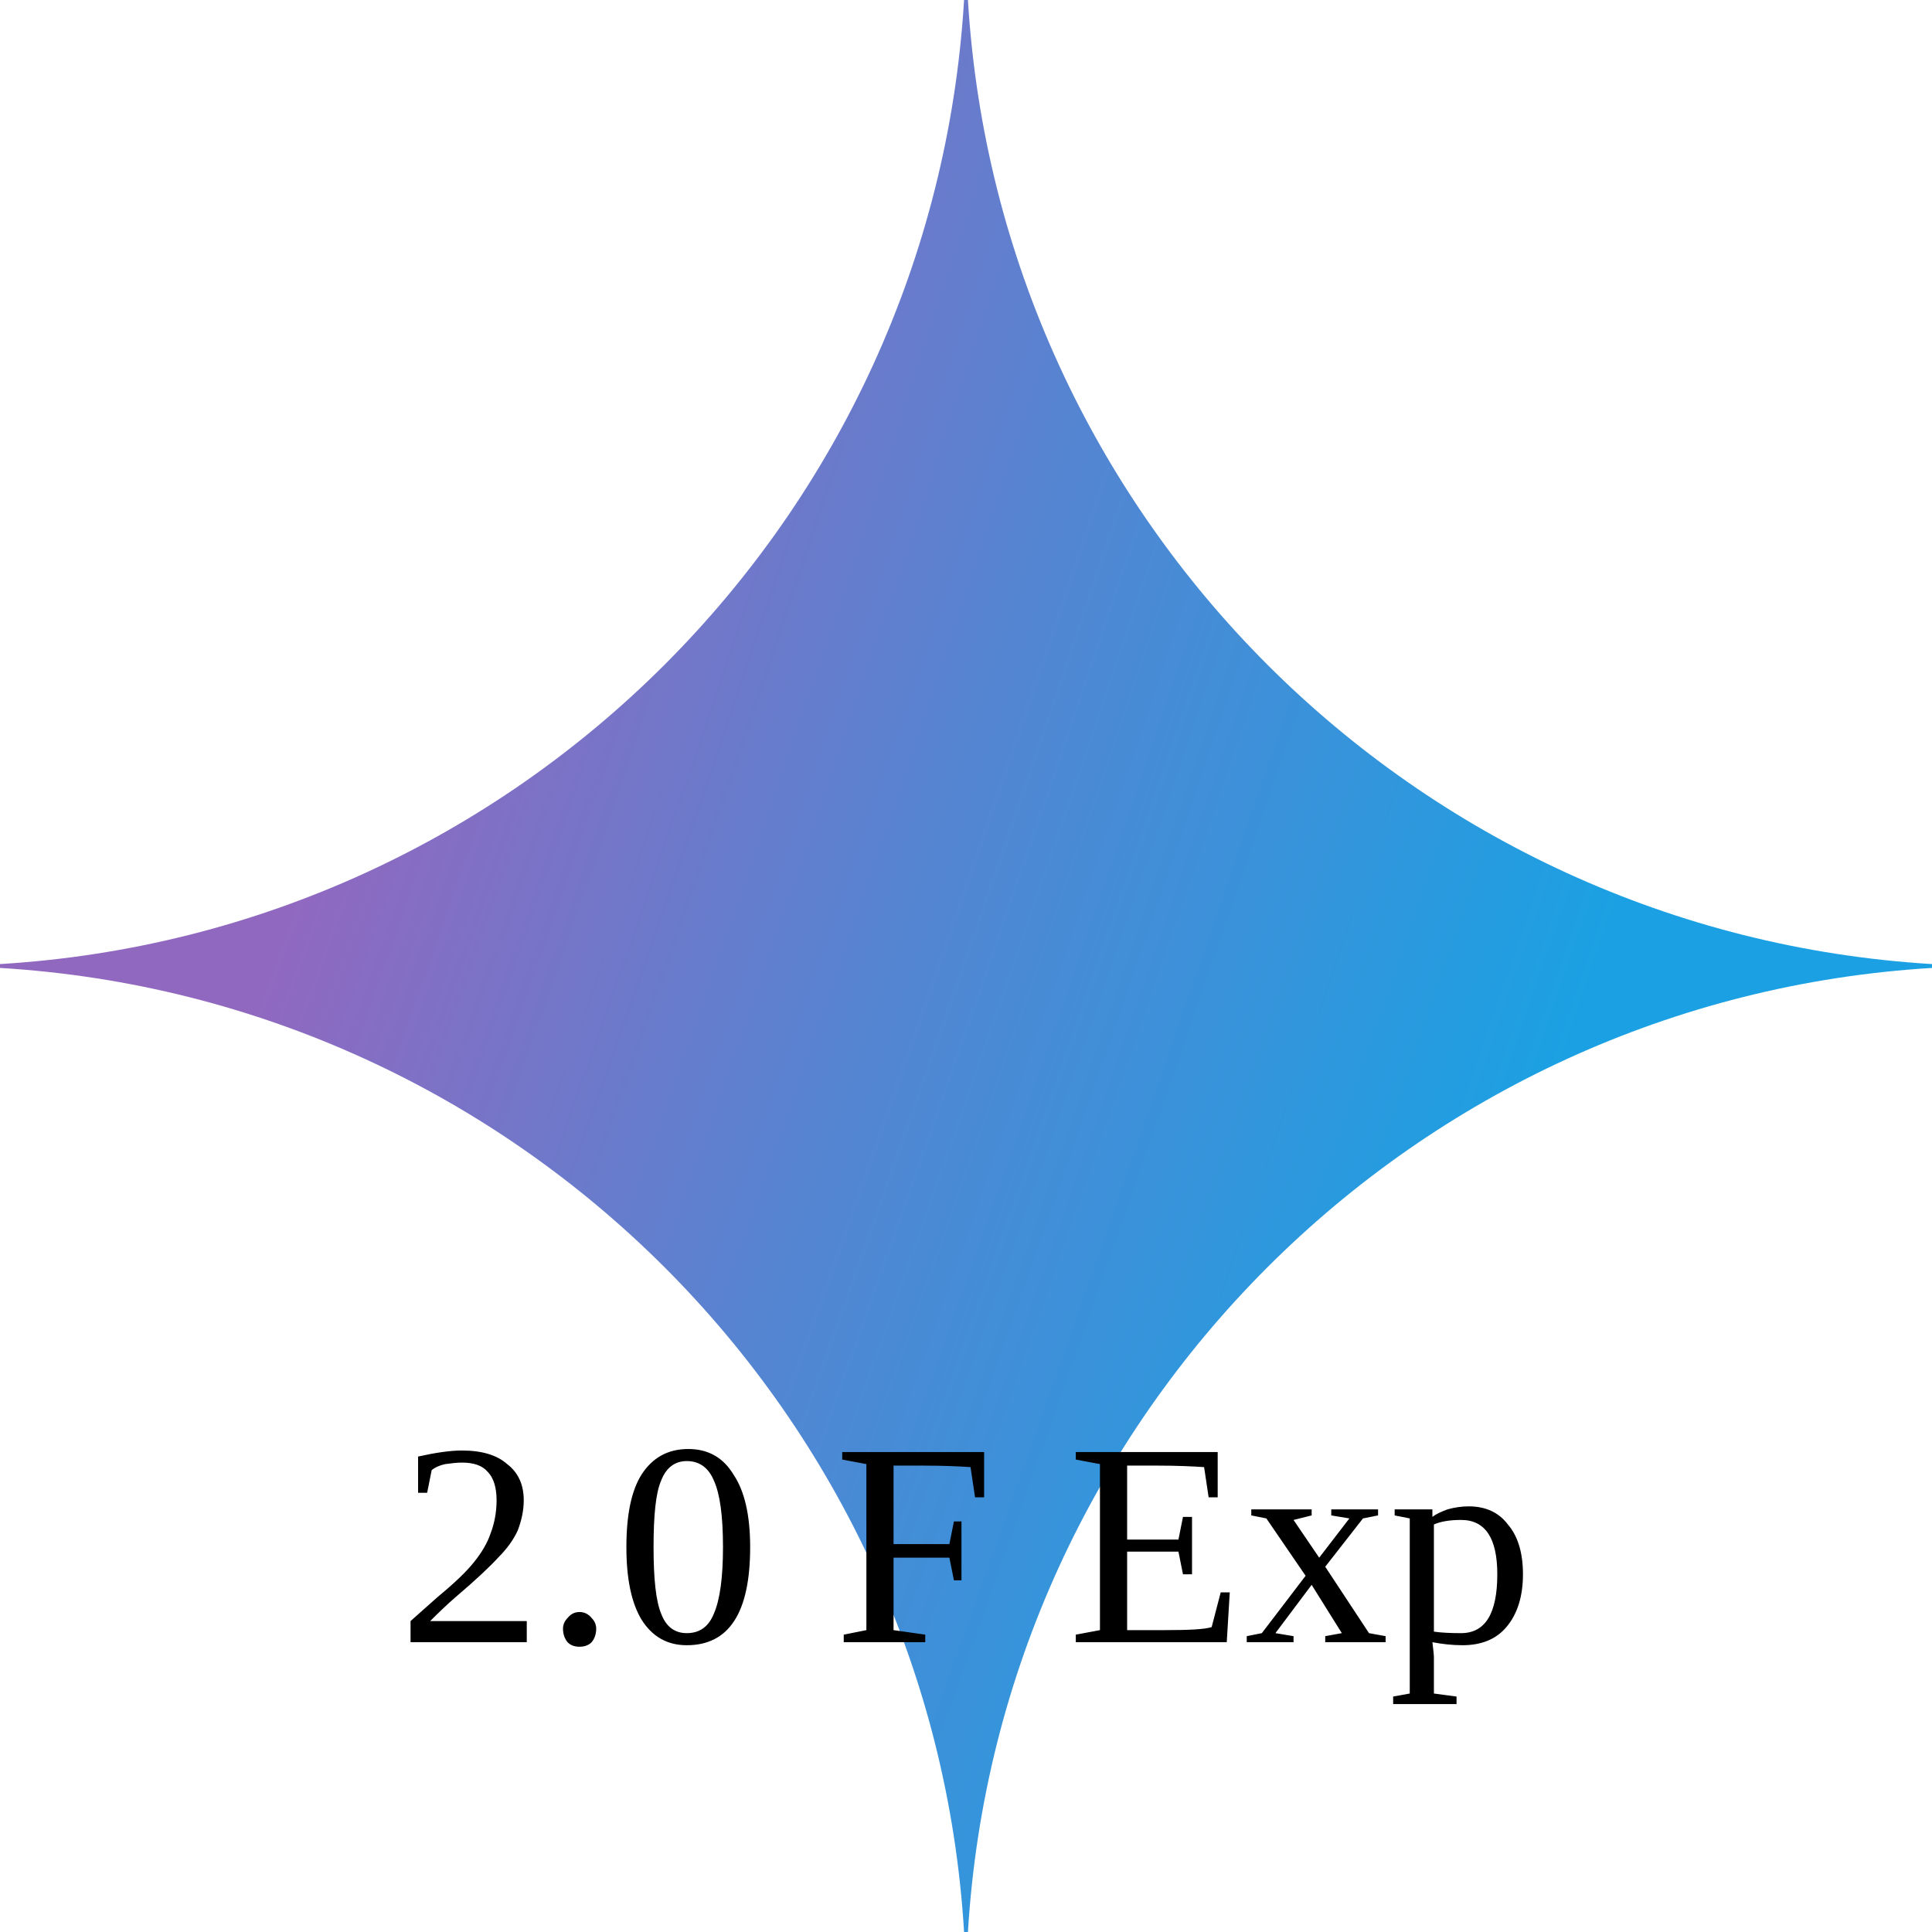
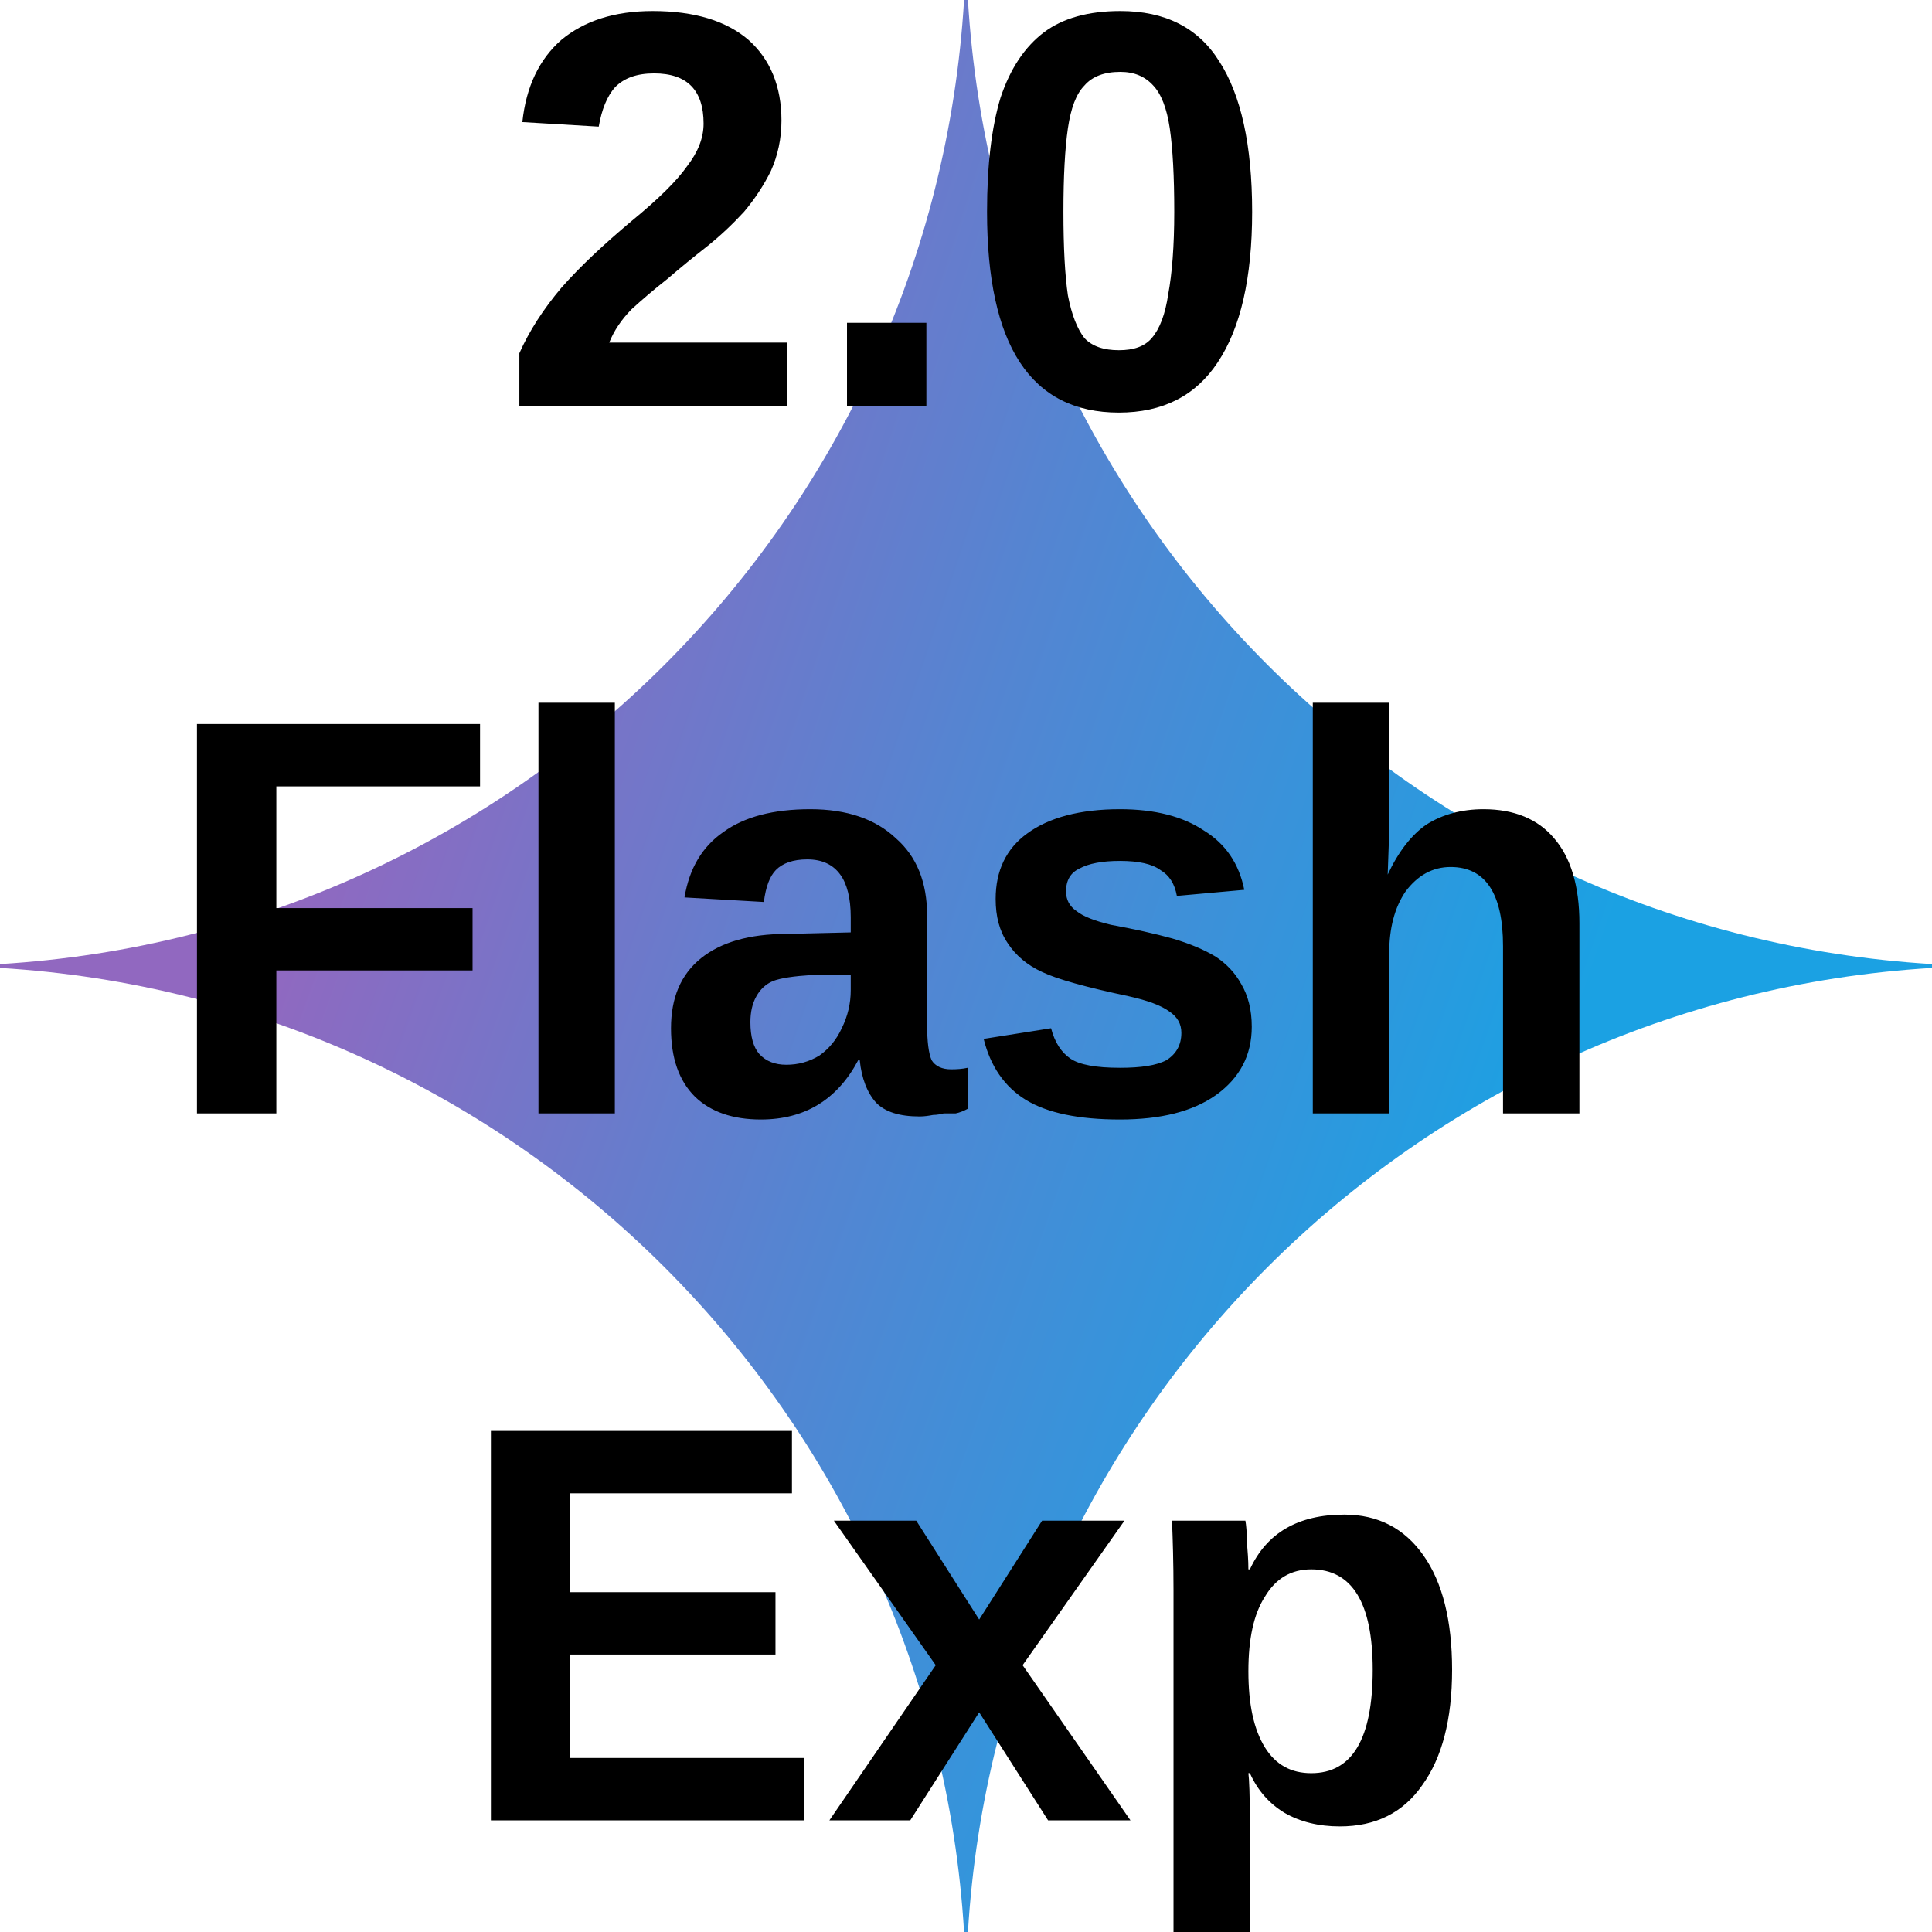
- <svg xmlns="http://www.w3.org/2000/svg" width="20" height="20" viewBox="0 0 20 20" fill="none">
-   <path d="M20 10.02C14.636 10.343 10.343 14.636 10.02 20H9.98C9.657 14.636 5.364 10.343 0 10.02V9.98C5.364 9.657 9.657 5.364 9.98 0H10.02C10.343 5.364 14.636 9.657 20 9.98V10.02Z" fill="url(#paint0_radial_809_12024)" />
-   <defs>
-     <radialGradient id="paint0_radial_809_12024" cx="0" cy="0" r="1" gradientUnits="userSpaceOnUse" gradientTransform="translate(1.98483 8.12823) rotate(18.6832) scale(21.2875 170.526)">
-       <stop offset="0.067" stop-color="#9168C0" />
-       <stop offset="0.343" stop-color="#5684D1" />
-       <stop offset="0.672" stop-color="#1BA1E3" />
+ <svg xmlns="http://www.w3.org/2000/svg" width="20" height="20" viewBox="0 0 20 20" fill="none" version="1.1" id="svg3">
+   <path d="M 20,10.02 C 14.636,10.343 10.343,14.636 10.02,20 H 9.98 C 9.657,14.636 5.364,10.343 -1.275e-7,10.02 V 9.98 C 5.364,9.657 9.657,5.364 9.98,0 H 10.02 C 10.343,5.364 14.636,9.657 20,9.98 Z" fill="url(#paint0_radial_809_12024)" id="path1" style="fill:url(#paint0_radial_809_12024);stroke-width:1" />
+   <defs id="defs3">
+     <radialGradient id="paint0_radial_809_12024" cx="0" cy="0" r="1" gradientUnits="userSpaceOnUse" gradientTransform="matrix(20.16574,6.819136,-54.62549,161.54,1.98483,8.12823)">
+       <stop offset="0.067" stop-color="#9168C0" id="stop1" />
+       <stop offset="0.343" stop-color="#5684D1" id="stop2" />
+       <stop offset="0.672" stop-color="#1BA1E3" id="stop3" />
    </radialGradient>
  </defs>
-   <text x="10" y="17" text-anchor="middle" font-size="3" fill="black">
-     2.0 F Exp
+   <text x="10.059" y="4.176" text-anchor="middle" font-size="5.739px" fill="#000000" id="text3" transform="scale(0.9923175,1.007742)" style="font-style:normal;font-variant:normal;font-weight:bold;font-stretch:normal;font-size:5.81px;font-family:Arial;-inkscape-font-specification:'Arial, Bold';font-variant-ligatures:normal;font-variant-caps:normal;font-variant-numeric:normal;font-variant-east-asian:normal;text-anchor:middle;fill:#000000;stroke-width:1.937">
+     <tspan id="tspan3" x="10.059" y="4.176" style="font-style:normal;font-variant:normal;font-weight:bold;font-stretch:normal;font-size:5.81px;font-family:Arial;-inkscape-font-specification:'Arial, Bold';font-variant-ligatures:normal;font-variant-caps:normal;font-variant-numeric:normal;font-variant-east-asian:normal;stroke-width:1.937">2.0</tspan>
+     <tspan id="tspan4" x="10.059" y="11.438" style="font-style:normal;font-variant:normal;font-weight:bold;font-stretch:normal;font-size:5.81px;font-family:Arial;-inkscape-font-specification:'Arial, Bold';font-variant-ligatures:normal;font-variant-caps:normal;font-variant-numeric:normal;font-variant-east-asian:normal;stroke-width:1.937">Flash</tspan>
+     <tspan x="10.059" y="18.7" id="tspan5" style="font-style:normal;font-variant:normal;font-weight:bold;font-stretch:normal;font-size:5.81px;font-family:Arial;-inkscape-font-specification:'Arial, Bold';font-variant-ligatures:normal;font-variant-caps:normal;font-variant-numeric:normal;font-variant-east-asian:normal;stroke-width:1.937">Exp</tspan>
  </text>
</svg>
